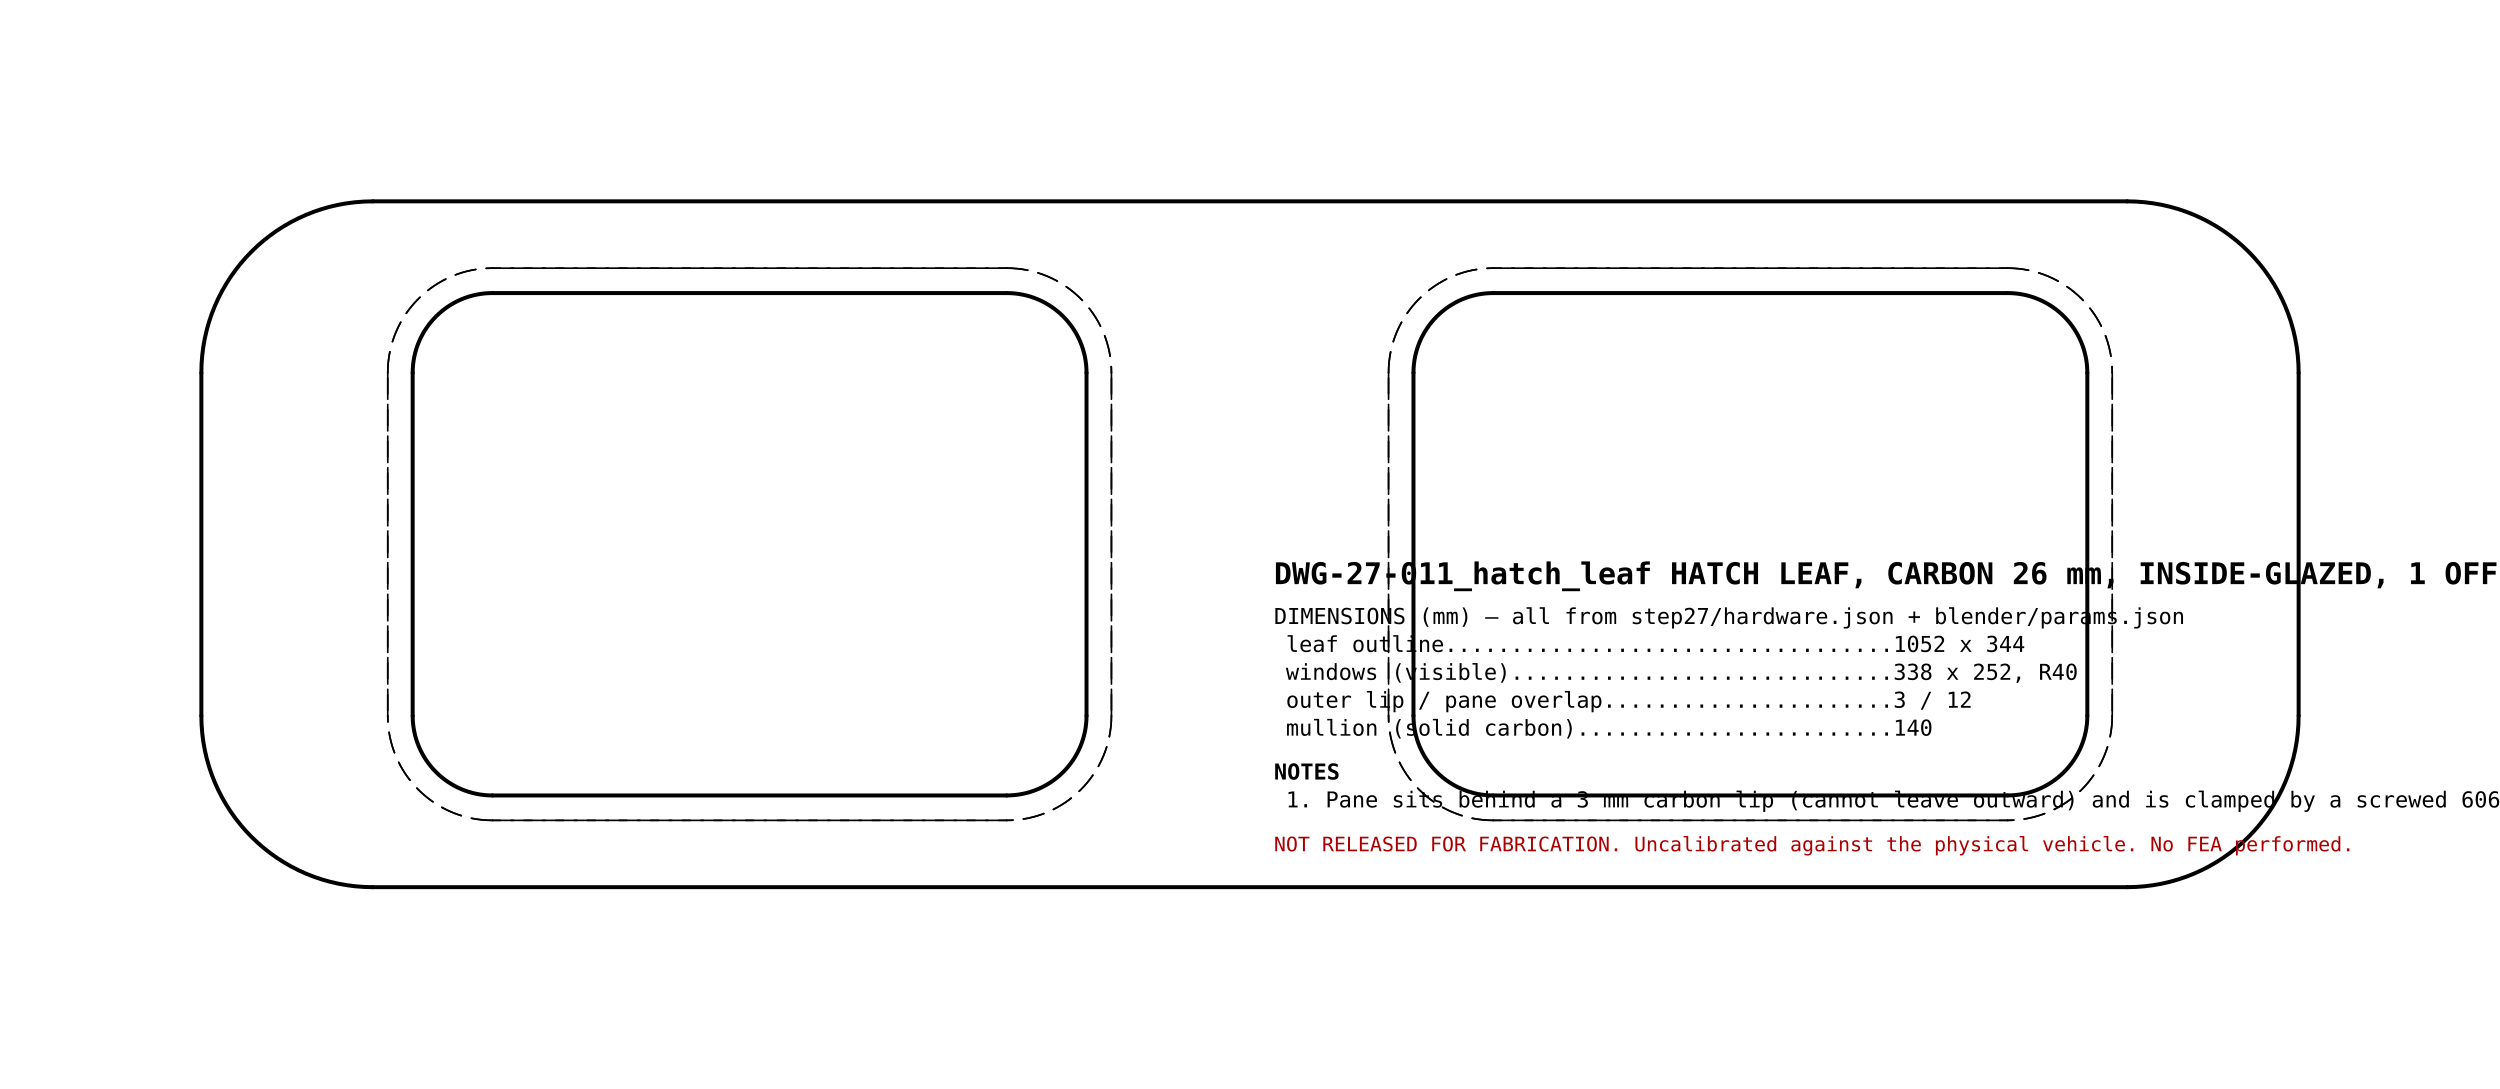
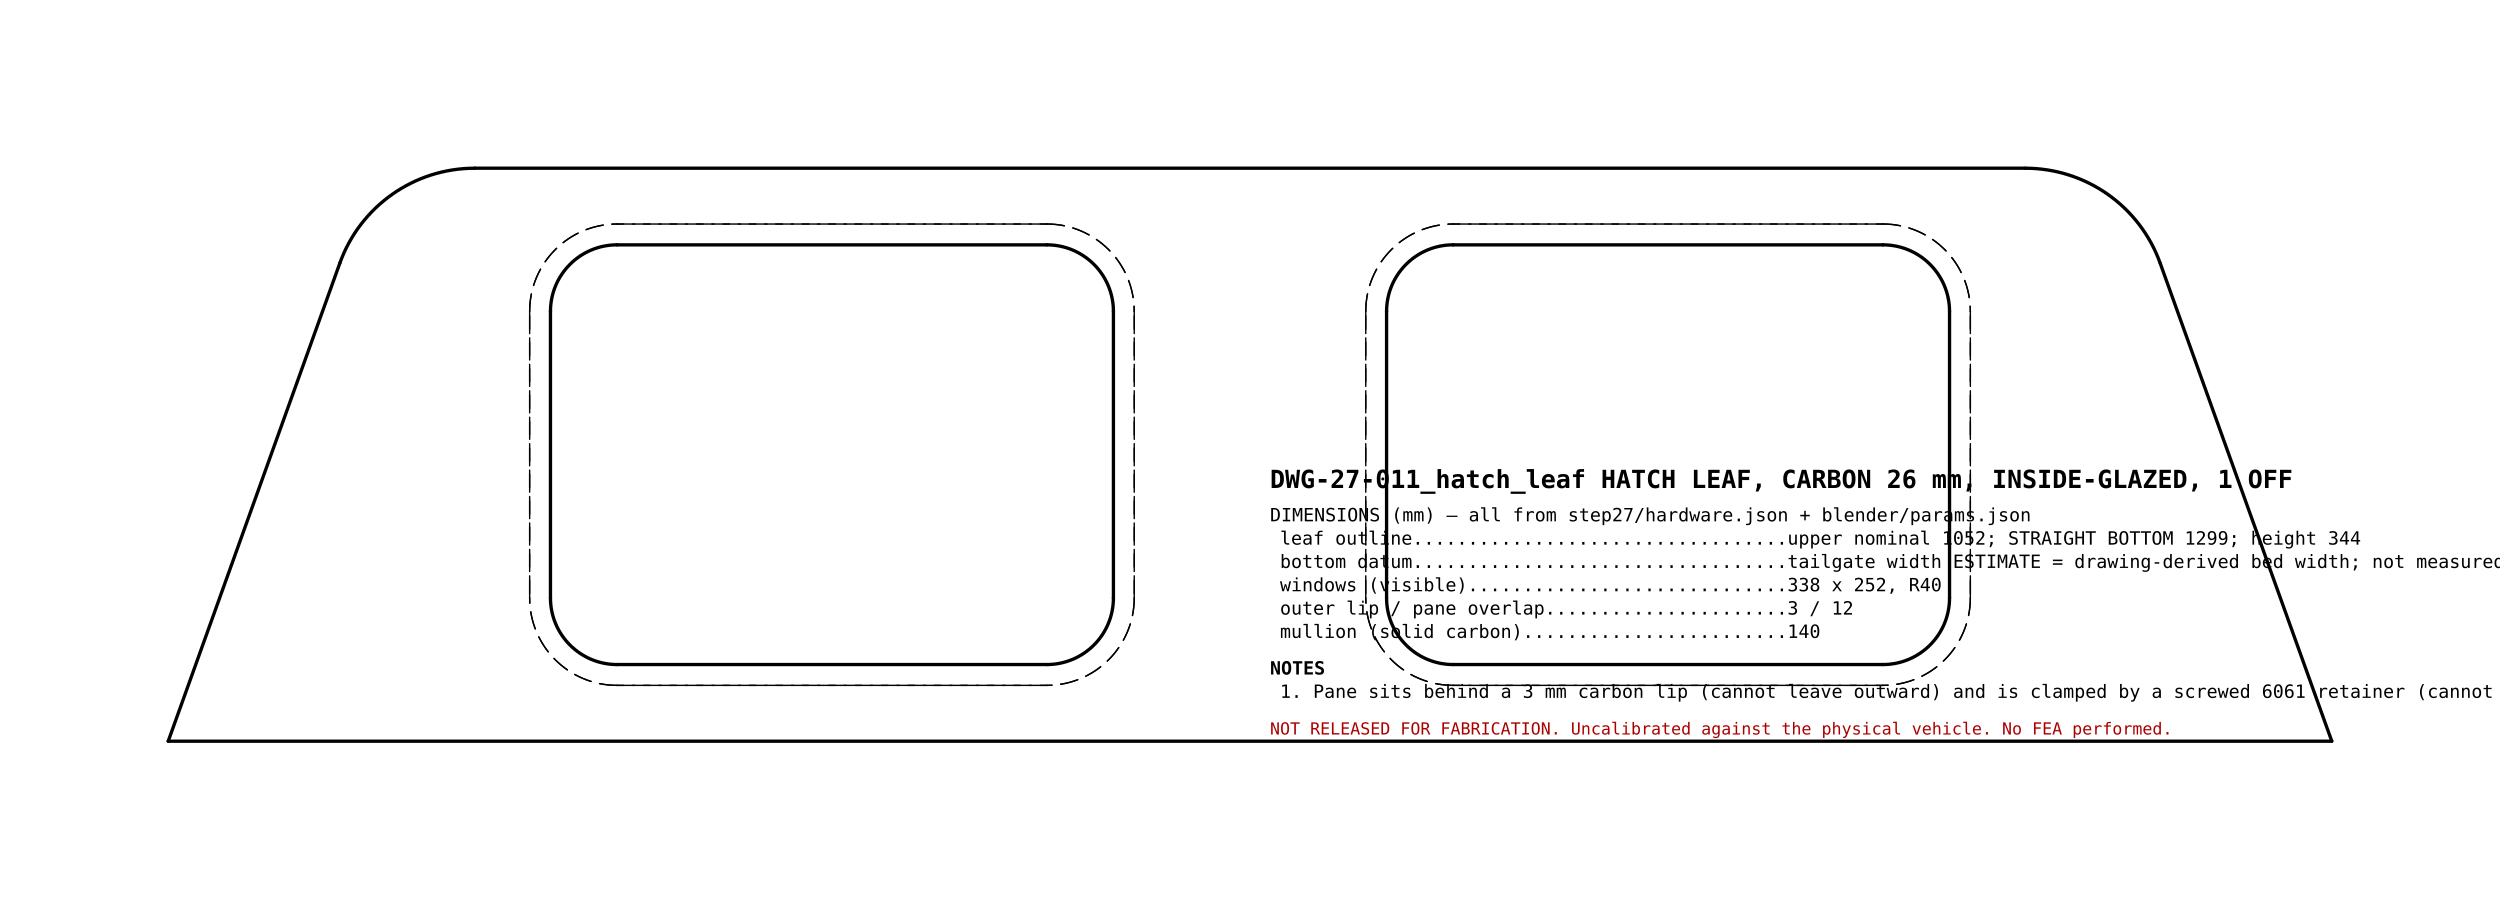
- <svg xmlns="http://www.w3.org/2000/svg" width="376.2mm" height="163.8mm" viewBox="-627.0 -273.0 1254.0 546.0" version="1.1">
+ <svg xmlns="http://www.w3.org/2000/svg" width="450.3mm" height="163.8mm" viewBox="-750.5 -273.0 1501.0 546.0" version="1.1">
  <g transform="scale(1,-1)" stroke-linecap="round">
    <g fill="none" stroke="rgb(0,0,0)" stroke-width="2.0" id="outline">
-       <line x1="-526.0" y1="-86.0" x2="-526.0" y2="86.0" />
-       <path d="M -440.0,-172.0 A 86.0,86.0 180.0 0,0 -526.0,-86.0" />
-       <path d="M -526.0,86.0 A 86.0,86.0 180.0 0,0 -440.0,172.0" />
-       <line x1="-440.0" y1="-172.0" x2="440.0" y2="-172.0" />
-       <line x1="-440.0" y1="172.0" x2="440.0" y2="172.0" />
-       <path d="M 526.0,-86.0 A 86.0,86.0 180.0 0,0 440.0,-172.0" />
-       <path d="M 440.0,172.0 A 86.0,86.0 180.0 0,0 526.0,86.0" />
-       <line x1="526.0" y1="-86.0" x2="526.0" y2="86.0" />
+       <line x1="-649.5" y1="-172.0" x2="649.5" y2="-172.0" />
+       <line x1="-546.442" y1="115.059" x2="-649.5" y2="-172.0" />
+       <line x1="649.5" y1="-172.0" x2="546.442" y2="115.059" />
+       <path d="M -465.501,172.0 A 86.0,86.0 0.0 0,1 -546.442,115.059" />
+       <path d="M 546.442,115.059 A 86.0,86.0 0.0 0,1 465.501,172.0" />
+       <line x1="465.501" y1="172.0" x2="-465.501" y2="172.0" />
      <line x1="-420.0" y1="86.0" x2="-420.0" y2="-86.0" />
      <path d="M -420.0,86.0 A 40.0,40.0 180.0 0,0 -380.0,126.0" />
      <path d="M -380.0,-126.0 A 40.0,40.0 180.0 0,0 -420.0,-86.0" />
      <line x1="-122.0" y1="126.0" x2="-380.0" y2="126.0" />
      <line x1="-122.0" y1="-126.0" x2="-380.0" y2="-126.0" />
      <path d="M -122.0,126.0 A 40.0,40.0 180.0 0,0 -82.0,86.0" />
      <path d="M -82.0,-86.0 A 40.0,40.0 180.0 0,0 -122.0,-126.0" />
      <line x1="-82.0" y1="86.0" x2="-82.0" y2="-86.0" />
      <line x1="82.0" y1="86.0" x2="82.0" y2="-86.0" />
      <path d="M 122.0,-126.0 A 40.0,40.0 180.0 0,0 82.0,-86.0" />
      <line x1="380.0" y1="-126.0" x2="122.0" y2="-126.0" />
      <path d="M 420.0,-86.0 A 40.0,40.0 180.0 0,0 380.0,-126.0" />
      <line x1="420.0" y1="86.0" x2="420.0" y2="-86.0" />
      <path d="M 380.0,126.0 A 40.0,40.0 180.0 0,0 420.0,86.0" />
      <line x1="380.0" y1="126.0" x2="122.0" y2="126.0" />
      <path d="M 82.0,86.0 A 40.0,40.0 180.0 0,0 122.0,126.0" />
    </g>
    <g fill="none" stroke="rgb(0,0,0)" stroke-width="0.833" id="hidden" stroke-dasharray="10.583 5.292">
-       <line x1="-526.0" y1="-86.0" x2="-526.0" y2="86.0" />
-       <path d="M -440.0,-172.0 A 86.0,86.0 180.0 0,0 -526.0,-86.0" />
-       <path d="M -526.0,86.0 A 86.0,86.0 180.0 0,0 -440.0,172.0" />
-       <line x1="-440.0" y1="-172.0" x2="440.0" y2="-172.0" />
-       <line x1="-440.0" y1="172.0" x2="440.0" y2="172.0" />
-       <path d="M 526.0,-86.0 A 86.0,86.0 180.0 0,0 440.0,-172.0" />
-       <path d="M 440.0,172.0 A 86.0,86.0 180.0 0,0 526.0,86.0" />
-       <line x1="526.0" y1="-86.0" x2="526.0" y2="86.0" />
+       <line x1="-649.5" y1="-172.0" x2="649.5" y2="-172.0" />
+       <line x1="-546.442" y1="115.059" x2="-649.5" y2="-172.0" />
+       <line x1="649.5" y1="-172.0" x2="546.442" y2="115.059" />
+       <path d="M -465.501,172.0 A 86.0,86.0 0.0 0,1 -546.442,115.059" />
+       <path d="M 546.442,115.059 A 86.0,86.0 0.0 0,1 465.501,172.0" />
+       <line x1="465.501" y1="172.0" x2="-465.501" y2="172.0" />
      <line x1="-432.5" y1="86.0" x2="-432.5" y2="-86.0" />
      <path d="M -432.5,86.0 A 52.5,52.5 180.0 0,0 -380.0,138.5" />
      <path d="M -380.0,-138.5 A 52.5,52.5 180.0 0,0 -432.5,-86.0" />
      <line x1="-122.0" y1="138.5" x2="-380.0" y2="138.5" />
      <line x1="-122.0" y1="-138.5" x2="-380.0" y2="-138.5" />
      <path d="M -122.0,138.5 A 52.5,52.5 180.0 0,0 -69.5,86.0" />
      <path d="M -69.5,-86.0 A 52.5,52.5 180.0 0,0 -122.0,-138.5" />
      <line x1="-69.5" y1="86.0" x2="-69.5" y2="-86.0" />
      <line x1="69.5" y1="86.0" x2="69.5" y2="-86.0" />
      <path d="M 122.0,-138.5 A 52.5,52.5 180.0 0,0 69.5,-86.0" />
      <line x1="380.0" y1="-138.5" x2="122.0" y2="-138.5" />
      <path d="M 432.5,-86.0 A 52.5,52.5 180.0 0,0 380.0,-138.5" />
      <line x1="432.5" y1="86.0" x2="432.5" y2="-86.0" />
      <path d="M 380.0,138.5 A 52.5,52.5 180.0 0,0 432.5,86.0" />
      <line x1="380.0" y1="138.5" x2="122.0" y2="138.5" />
      <path d="M 69.5,86.0 A 52.5,52.5 180.0 0,0 122.0,138.5" />
      <line x1="-432.5" y1="-86.0" x2="-432.5" y2="86.0" />
      <path d="M -432.5,86.0 A 52.5,52.5 180.0 0,0 -380.0,138.5" />
      <path d="M -380.0,-138.5 A 52.5,52.5 180.0 0,0 -432.5,-86.0" />
      <line x1="-380.0" y1="138.5" x2="-122.0" y2="138.5" />
      <line x1="-380.0" y1="-138.5" x2="-122.0" y2="-138.5" />
      <path d="M -122.0,138.5 A 52.5,52.5 180.0 0,0 -69.5,86.0" />
      <path d="M -69.5,-86.0 A 52.5,52.5 180.0 0,0 -122.0,-138.5" />
      <line x1="-69.5" y1="-86.0" x2="-69.5" y2="86.0" />
      <line x1="69.5" y1="-86.0" x2="69.5" y2="86.0" />
      <path d="M 122.0,-138.5 A 52.5,52.5 180.0 0,0 69.5,-86.0" />
      <line x1="122.0" y1="-138.5" x2="380.0" y2="-138.5" />
      <path d="M 432.5,-86.0 A 52.5,52.5 180.0 0,0 380.0,-138.5" />
      <line x1="432.5" y1="-86.0" x2="432.5" y2="86.0" />
      <path d="M 380.0,138.5 A 52.5,52.5 180.0 0,0 432.5,86.0" />
      <line x1="122.0" y1="138.5" x2="380.0" y2="138.5" />
      <path d="M 69.5,86.0 A 52.5,52.5 180.0 0,0 122.0,138.5" />
      <line x1="-420.0" y1="-86.0" x2="-420.0" y2="86.0" />
      <path d="M -420.0,86.0 A 40.0,40.0 180.0 0,0 -380.0,126.0" />
      <path d="M -380.0,-126.0 A 40.0,40.0 180.0 0,0 -420.0,-86.0" />
      <line x1="-380.0" y1="126.0" x2="-122.0" y2="126.0" />
      <line x1="-380.0" y1="-126.0" x2="-122.0" y2="-126.0" />
      <path d="M -122.0,126.0 A 40.0,40.0 180.0 0,0 -82.0,86.0" />
      <path d="M -82.0,-86.0 A 40.0,40.0 180.0 0,0 -122.0,-126.0" />
      <line x1="-82.0" y1="-86.0" x2="-82.0" y2="86.0" />
      <line x1="82.0" y1="-86.0" x2="82.0" y2="86.0" />
      <path d="M 122.0,-126.0 A 40.0,40.0 180.0 0,0 82.0,-86.0" />
      <line x1="122.0" y1="-126.0" x2="380.0" y2="-126.0" />
      <path d="M 420.0,-86.0 A 40.0,40.0 180.0 0,0 380.0,-126.0" />
      <line x1="420.0" y1="-86.0" x2="420.0" y2="86.0" />
      <path d="M 380.0,126.0 A 40.0,40.0 180.0 0,0 420.0,86.0" />
      <line x1="122.0" y1="126.0" x2="380.0" y2="126.0" />
      <path d="M 82.0,86.0 A 40.0,40.0 180.0 0,0 122.0,126.0" />
    </g>
  </g>
  <text x="12" y="20" font-family="monospace" font-size="15" font-weight="bold">DWG-27-011_hatch_leaf  HATCH LEAF, CARBON 26 mm, INSIDE-GLAZED, 1 OFF</text>
  <text x="12" y="40" font-family="monospace" font-size="11">DIMENSIONS (mm) — all from step27/hardware.json + blender/params.json</text>
-   <text x="18" y="54" font-family="monospace" font-size="11">leaf outline..................................1052 x 344</text>
-   <text x="18" y="68" font-family="monospace" font-size="11">windows (visible).............................338 x 252, R40</text>
-   <text x="18" y="82" font-family="monospace" font-size="11">outer lip / pane overlap......................3 / 12</text>
-   <text x="18" y="96" font-family="monospace" font-size="11">mullion (solid carbon)........................140</text>
-   <text x="12" y="118" font-family="monospace" font-size="11" font-weight="bold">NOTES</text>
-   <text x="18" y="132" font-family="monospace" font-size="11">1. Pane sits behind a 3 mm carbon lip (cannot leave outward) and is clamped by a screwed 6061 retainer (cannot fall inward).</text>
-   <text x="12" y="154" font-family="monospace" font-size="10" fill="#a00">NOT RELEASED FOR FABRICATION. Uncalibrated against the physical vehicle. No FEA performed.</text>
+   <text x="18" y="54" font-family="monospace" font-size="11">leaf outline..................................upper nominal 1052; STRAIGHT BOTTOM 1299; height 344</text>
+   <text x="18" y="68" font-family="monospace" font-size="11">bottom datum..................................tailgate width ESTIMATE = drawing-derived bed width; not measured OEM fit</text>
+   <text x="18" y="82" font-family="monospace" font-size="11">windows (visible).............................338 x 252, R40</text>
+   <text x="18" y="96" font-family="monospace" font-size="11">outer lip / pane overlap......................3 / 12</text>
+   <text x="18" y="110" font-family="monospace" font-size="11">mullion (solid carbon)........................140</text>
+   <text x="12" y="132" font-family="monospace" font-size="11" font-weight="bold">NOTES</text>
+   <text x="18" y="146" font-family="monospace" font-size="11">1. Pane sits behind a 3 mm carbon lip (cannot leave outward) and is clamped by a screwed 6061 retainer (cannot fall inward).</text>
+   <text x="12" y="168" font-family="monospace" font-size="10" fill="#a00">NOT RELEASED FOR FABRICATION. Uncalibrated against the physical vehicle. No FEA performed.</text>
</svg>
